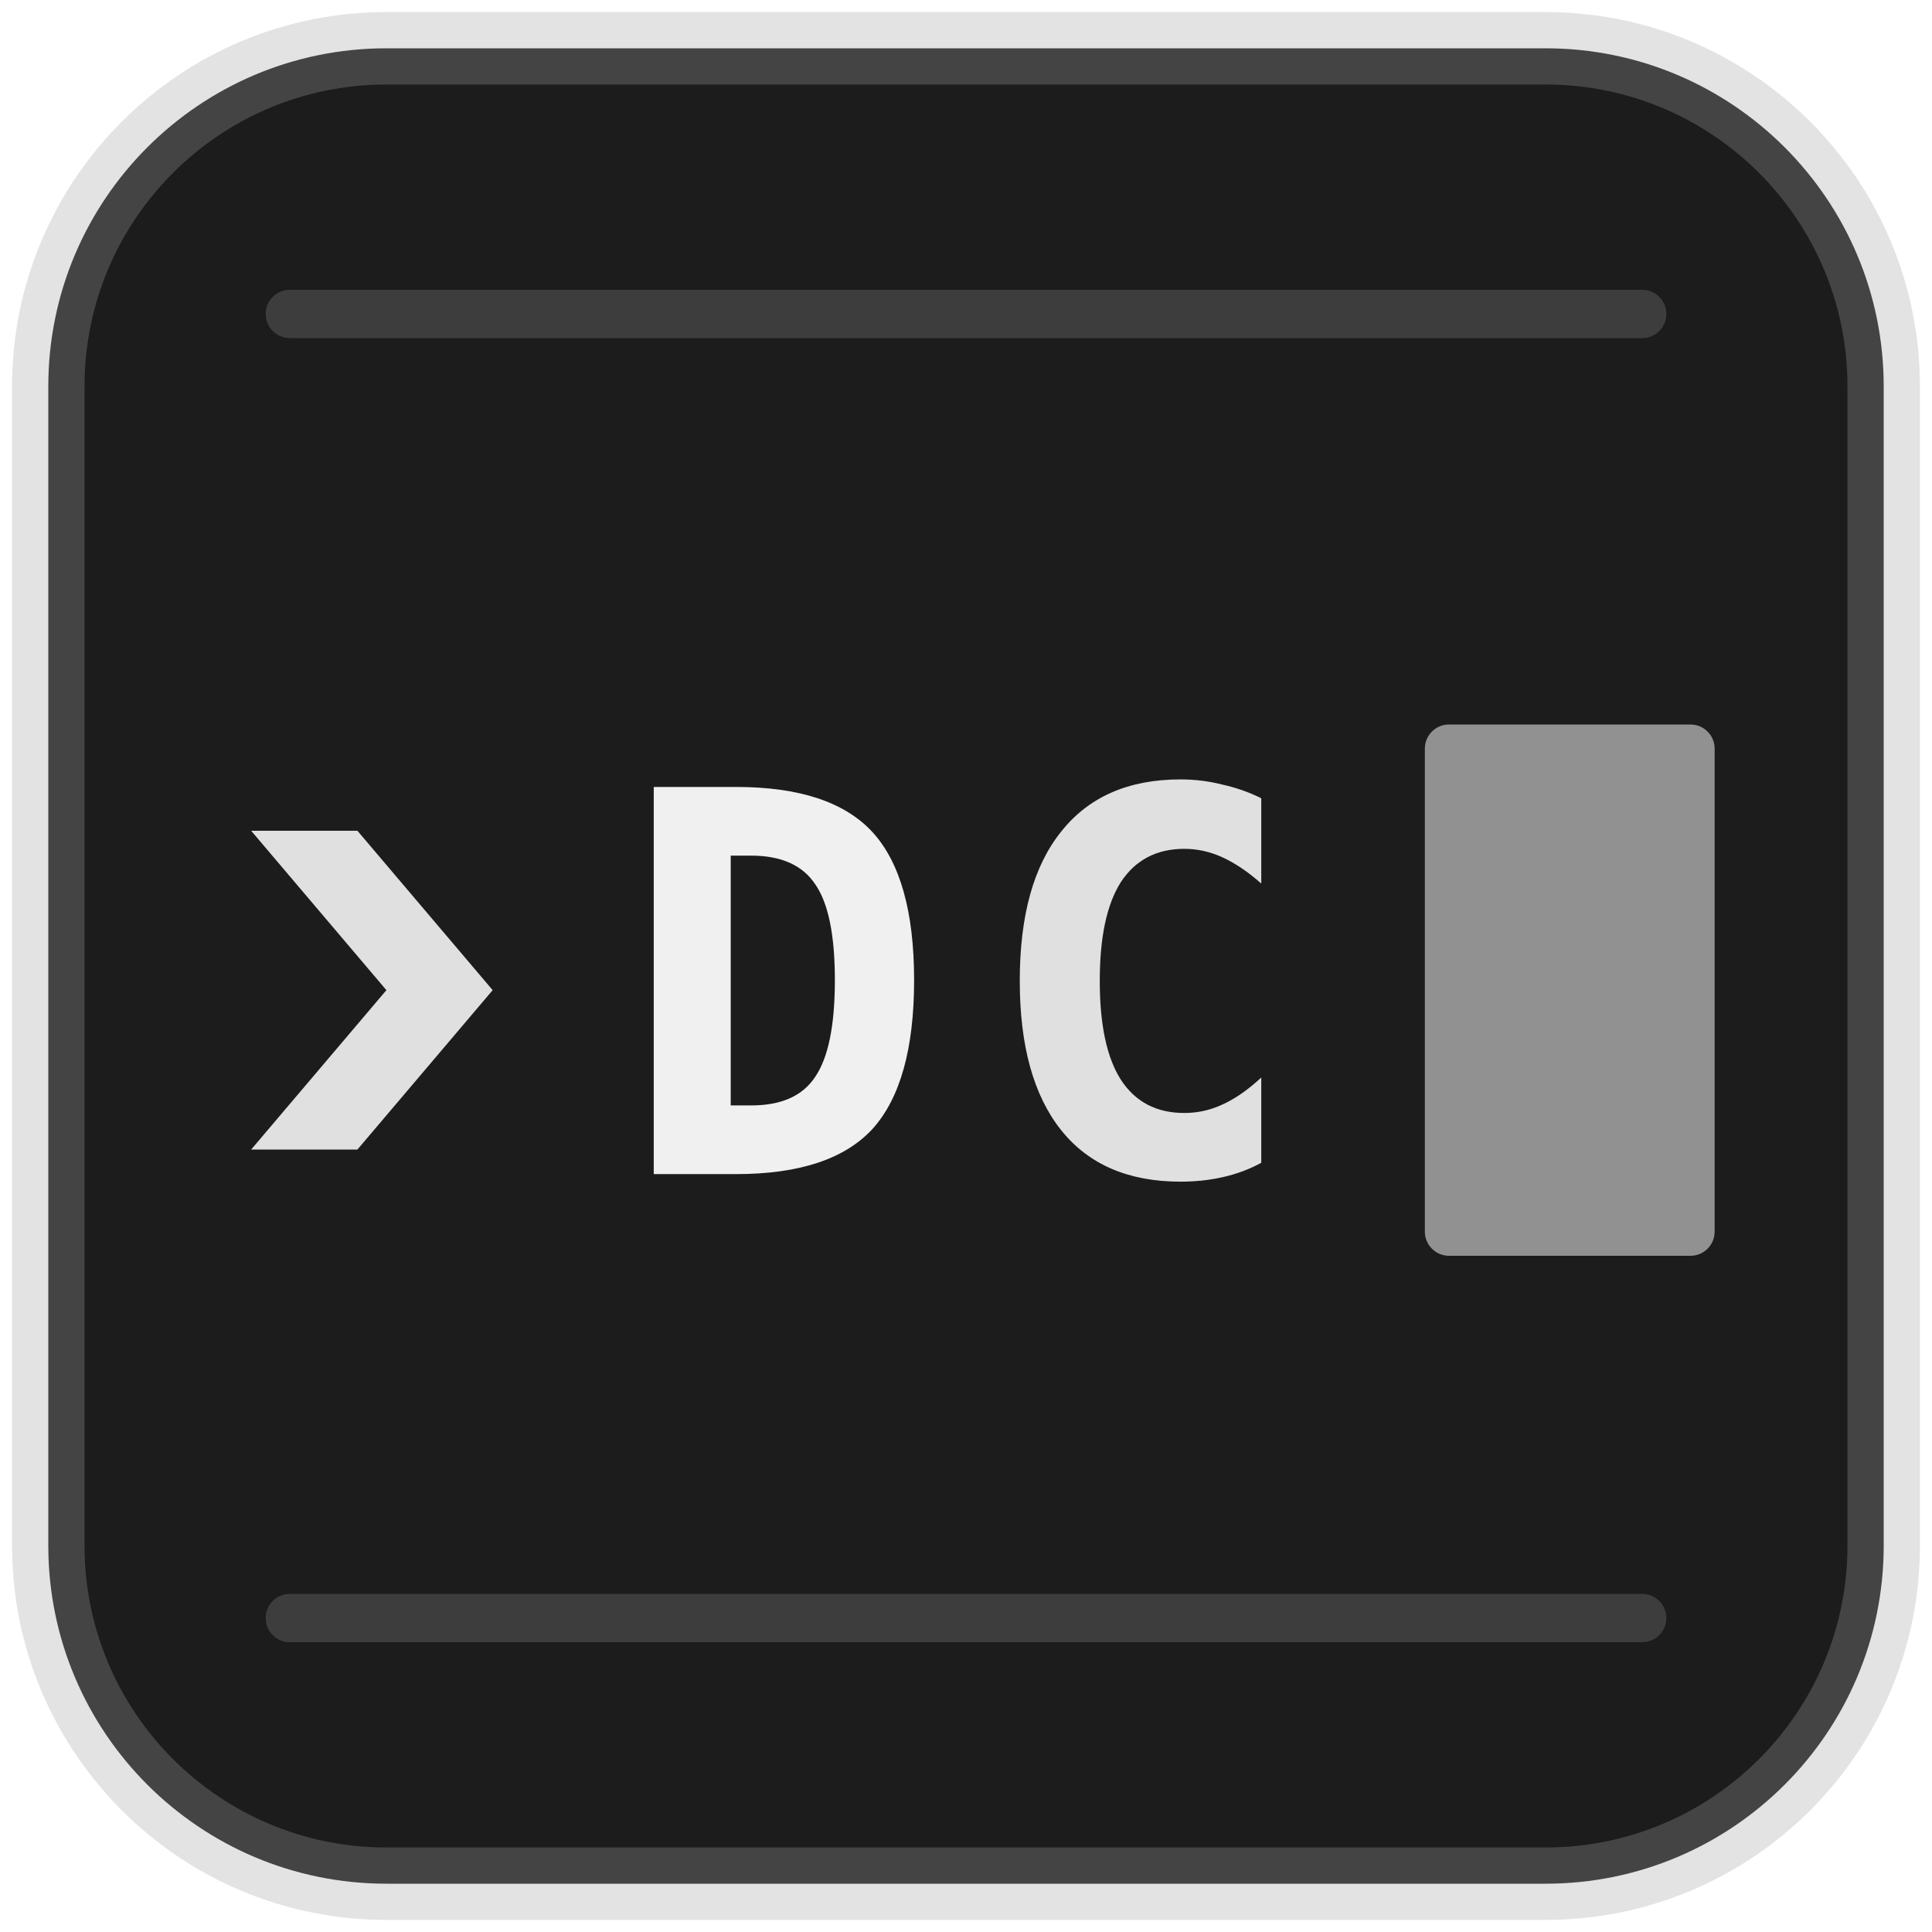
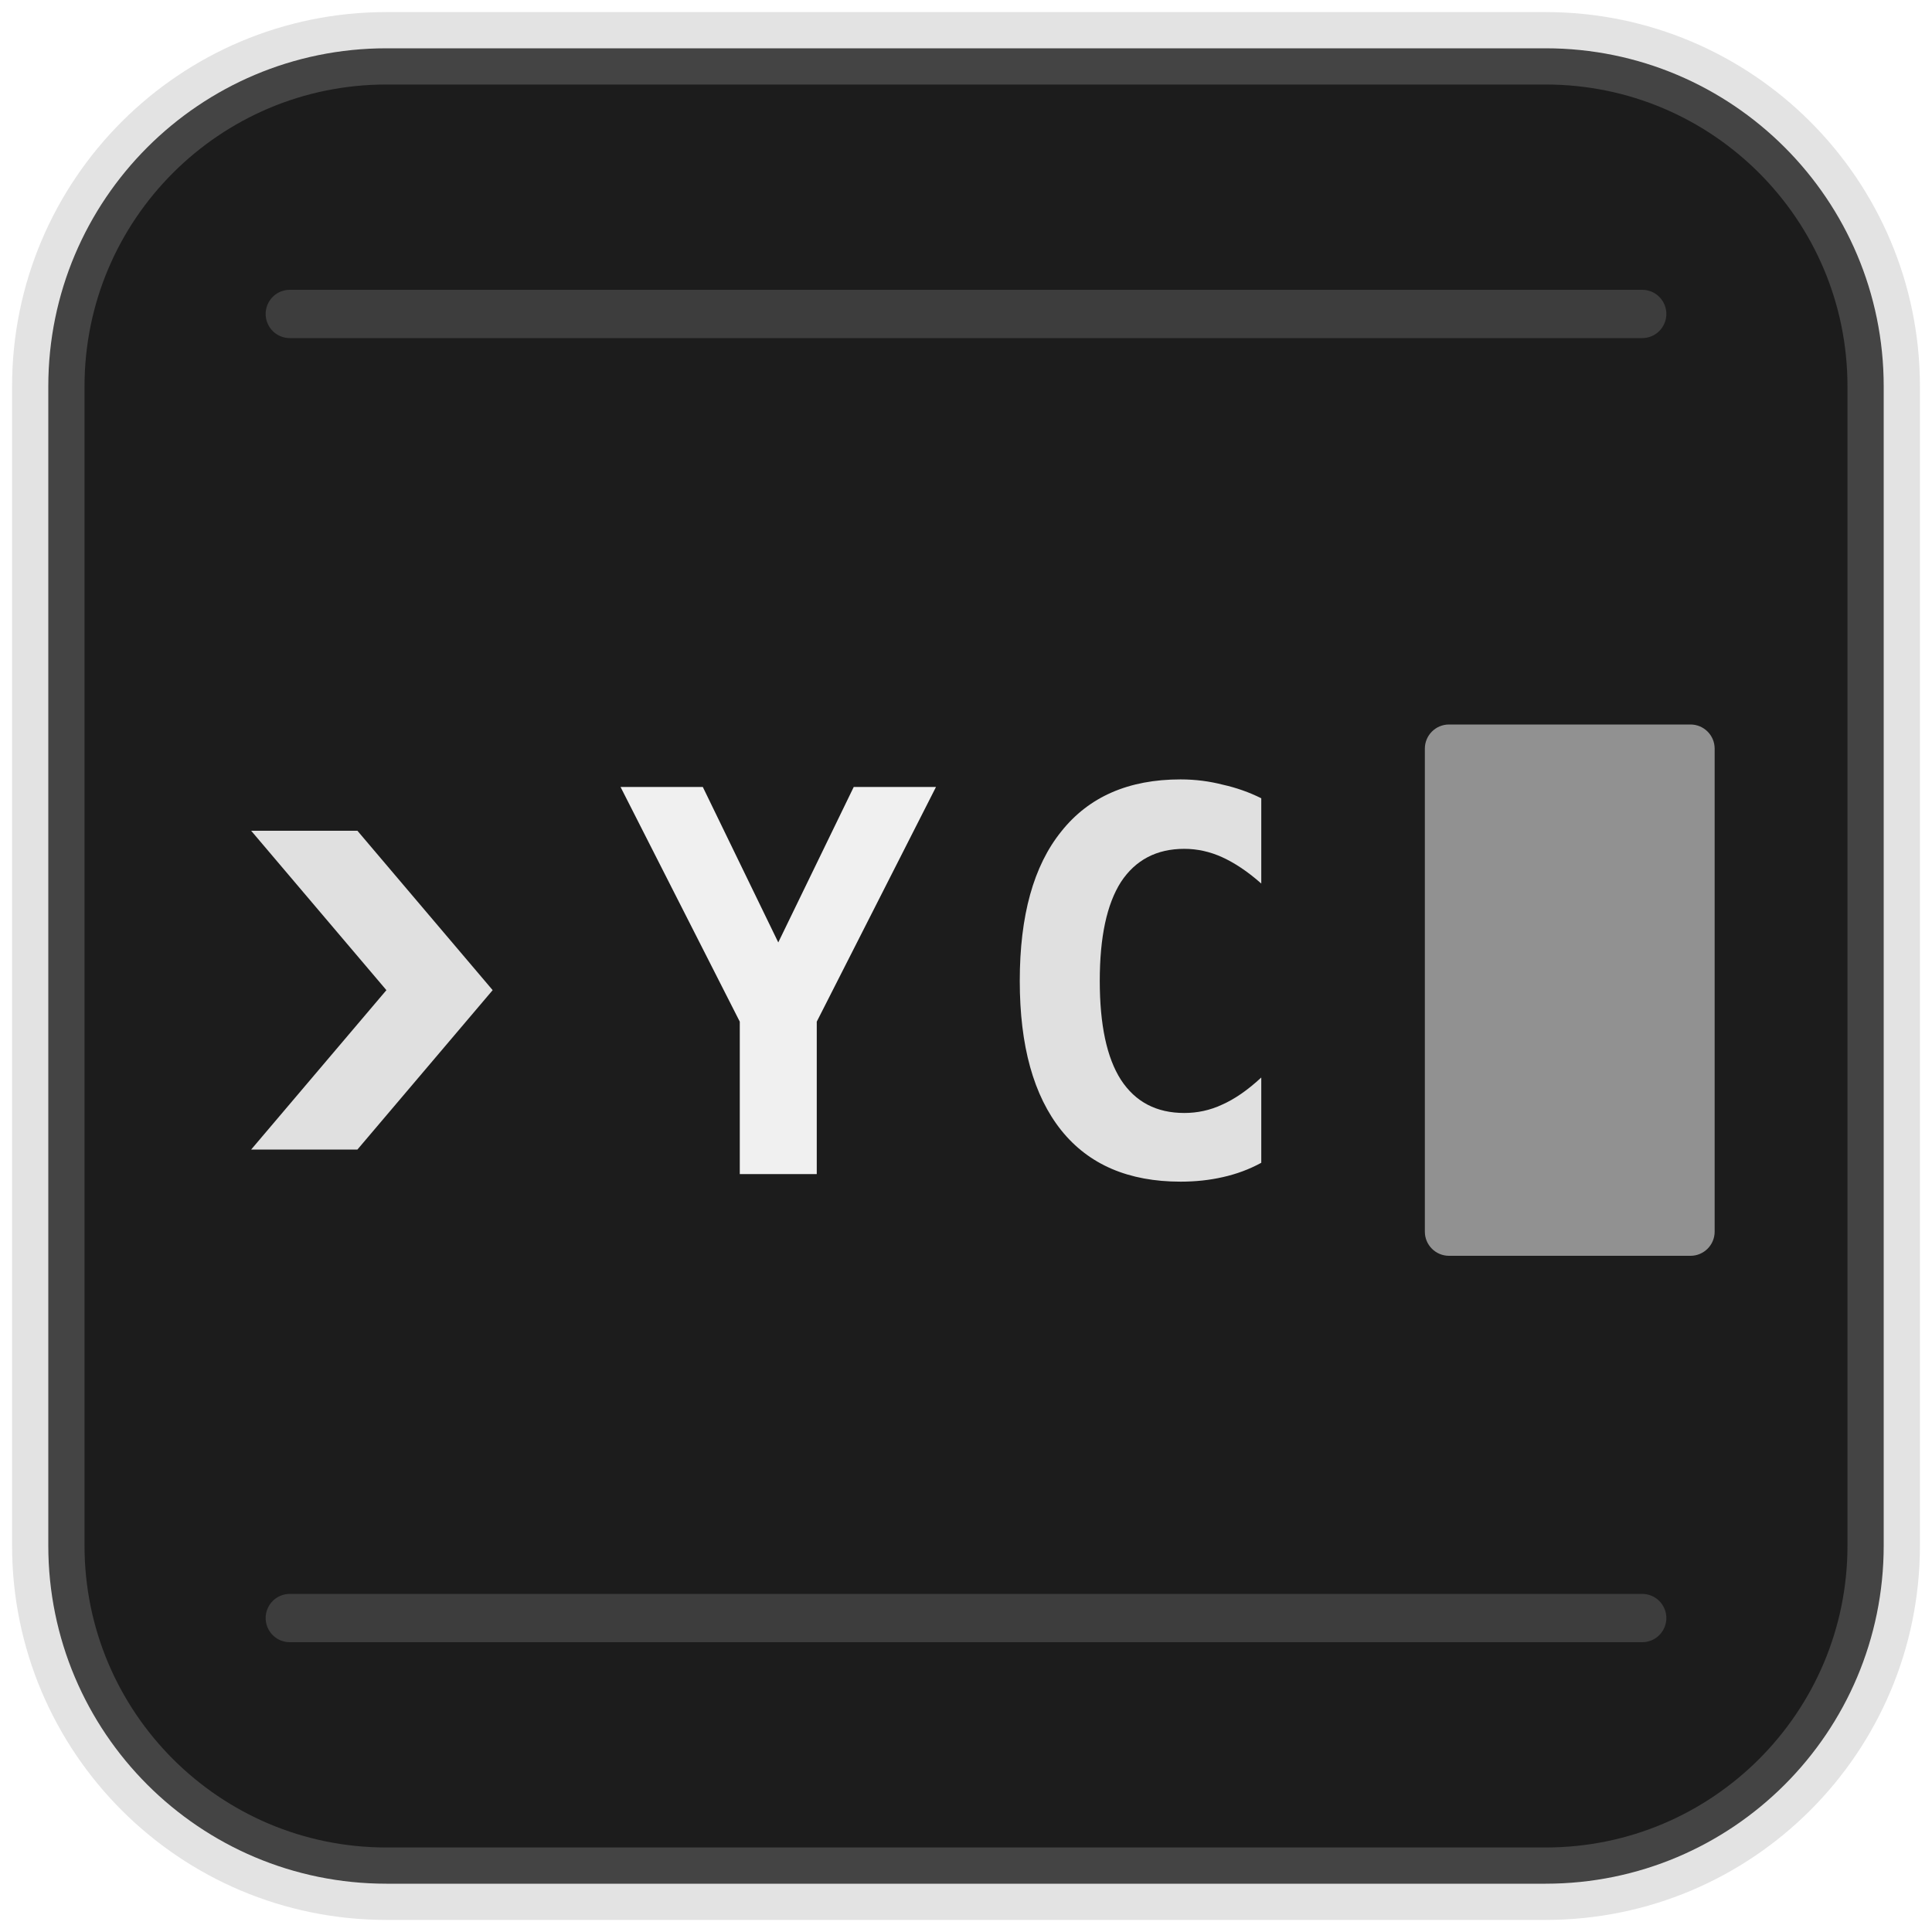
<svg xmlns="http://www.w3.org/2000/svg" width="48" height="48" viewBox="0 0 40 40" fill="none">
  <rect x="1" y="1" width="38" height="38" rx="7" fill="#1c1c1c" stroke="rgba(160,160,160,0.3)" stroke-width="1.5" />
  <line x1="6" y1="6.5" x2="34" y2="6.5" stroke="rgba(160,160,160,0.25)" stroke-width="1" stroke-linecap="round" />
  <line x1="6" y1="33.5" x2="34" y2="33.5" stroke="rgba(160,160,160,0.25)" stroke-width="1" stroke-linecap="round" />
  <polygon points="5.2,17.2 7.4,17.2 10.2,20.5 7.4,23.8 5.2,23.8 8,20.5" fill="#e0e0e0" />
-   <text x="12.8" y="20.5" dominant-baseline="central" text-anchor="start" font-family="'Cascadia Code','Consolas',monospace" font-weight="700" font-size="11" fill="#f0f0f0">D</text>
+   <text x="12.8" y="20.5" dominant-baseline="central" text-anchor="start" font-family="'Cascadia Code','Consolas',monospace" font-weight="700" font-size="11" fill="#f0f0f0">Y</text>
  <text x="20.3" y="20.5" dominant-baseline="central" text-anchor="start" font-family="'Cascadia Code','Consolas',monospace" font-weight="700" font-size="11" fill="#e0e0e0">C</text>
  <rect x="29.5" y="15" width="6" height="11" rx="0.5" fill="#e0e0e0" opacity="0.6" />
</svg>
